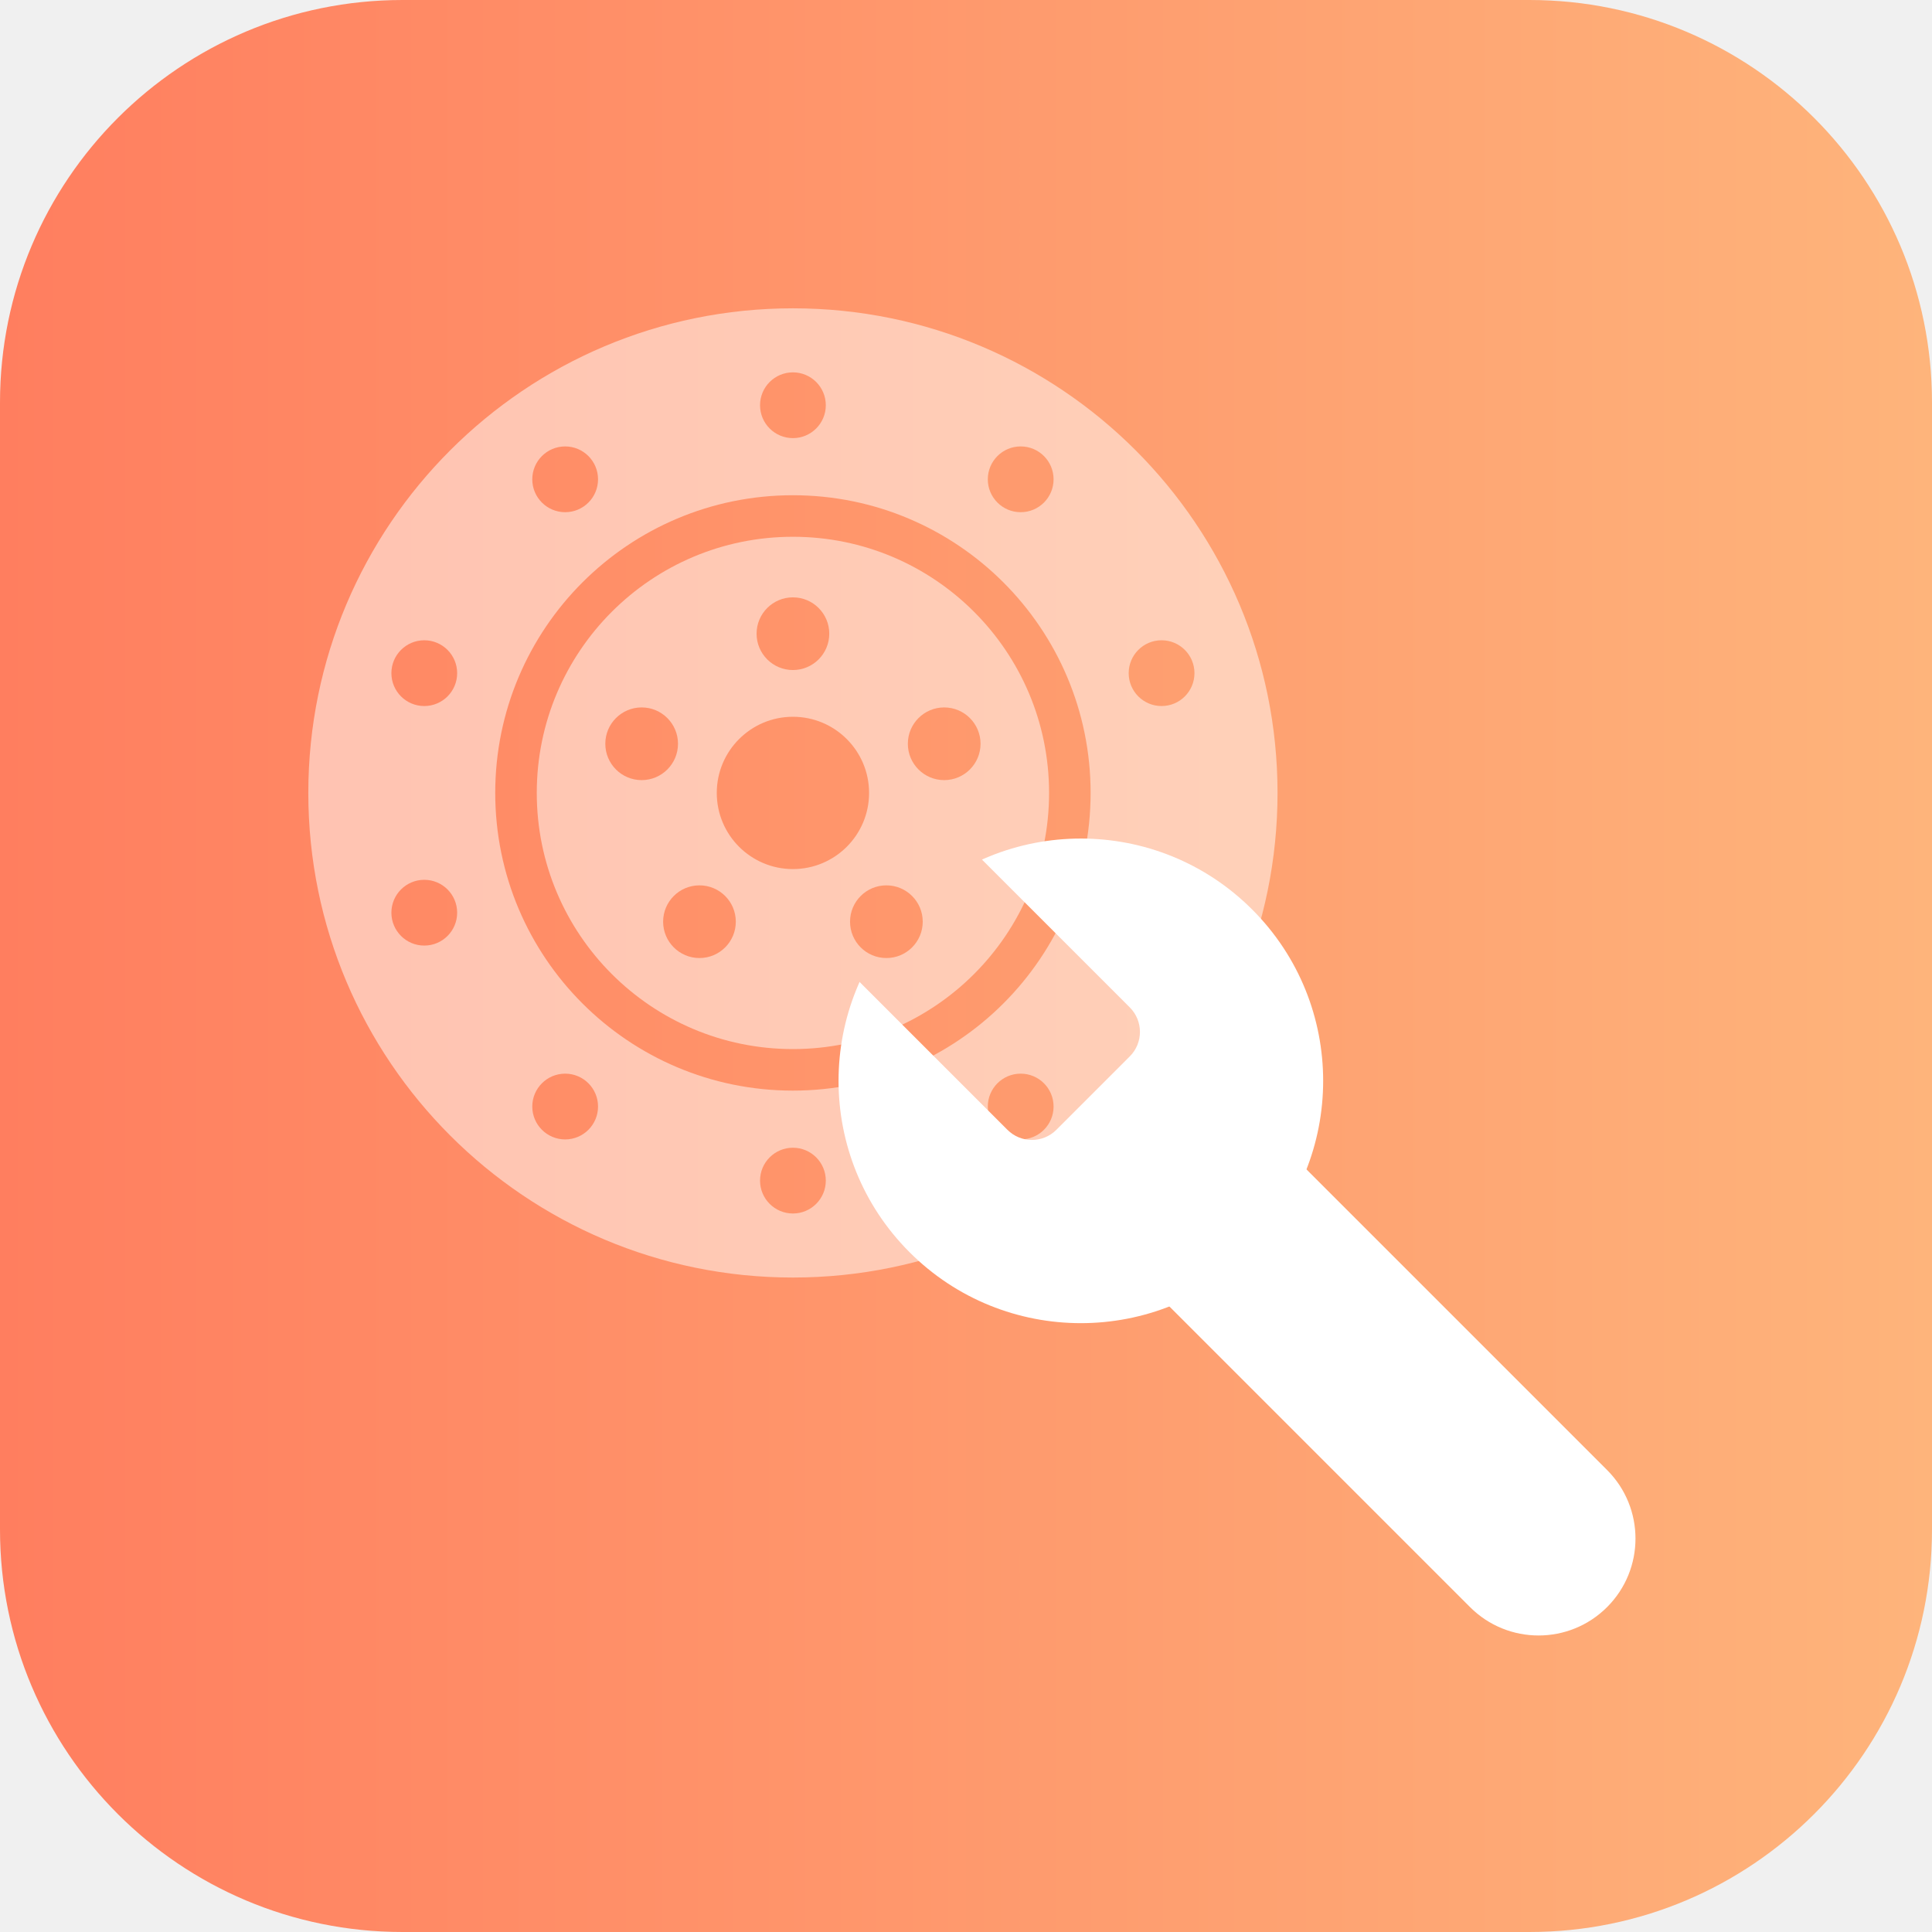
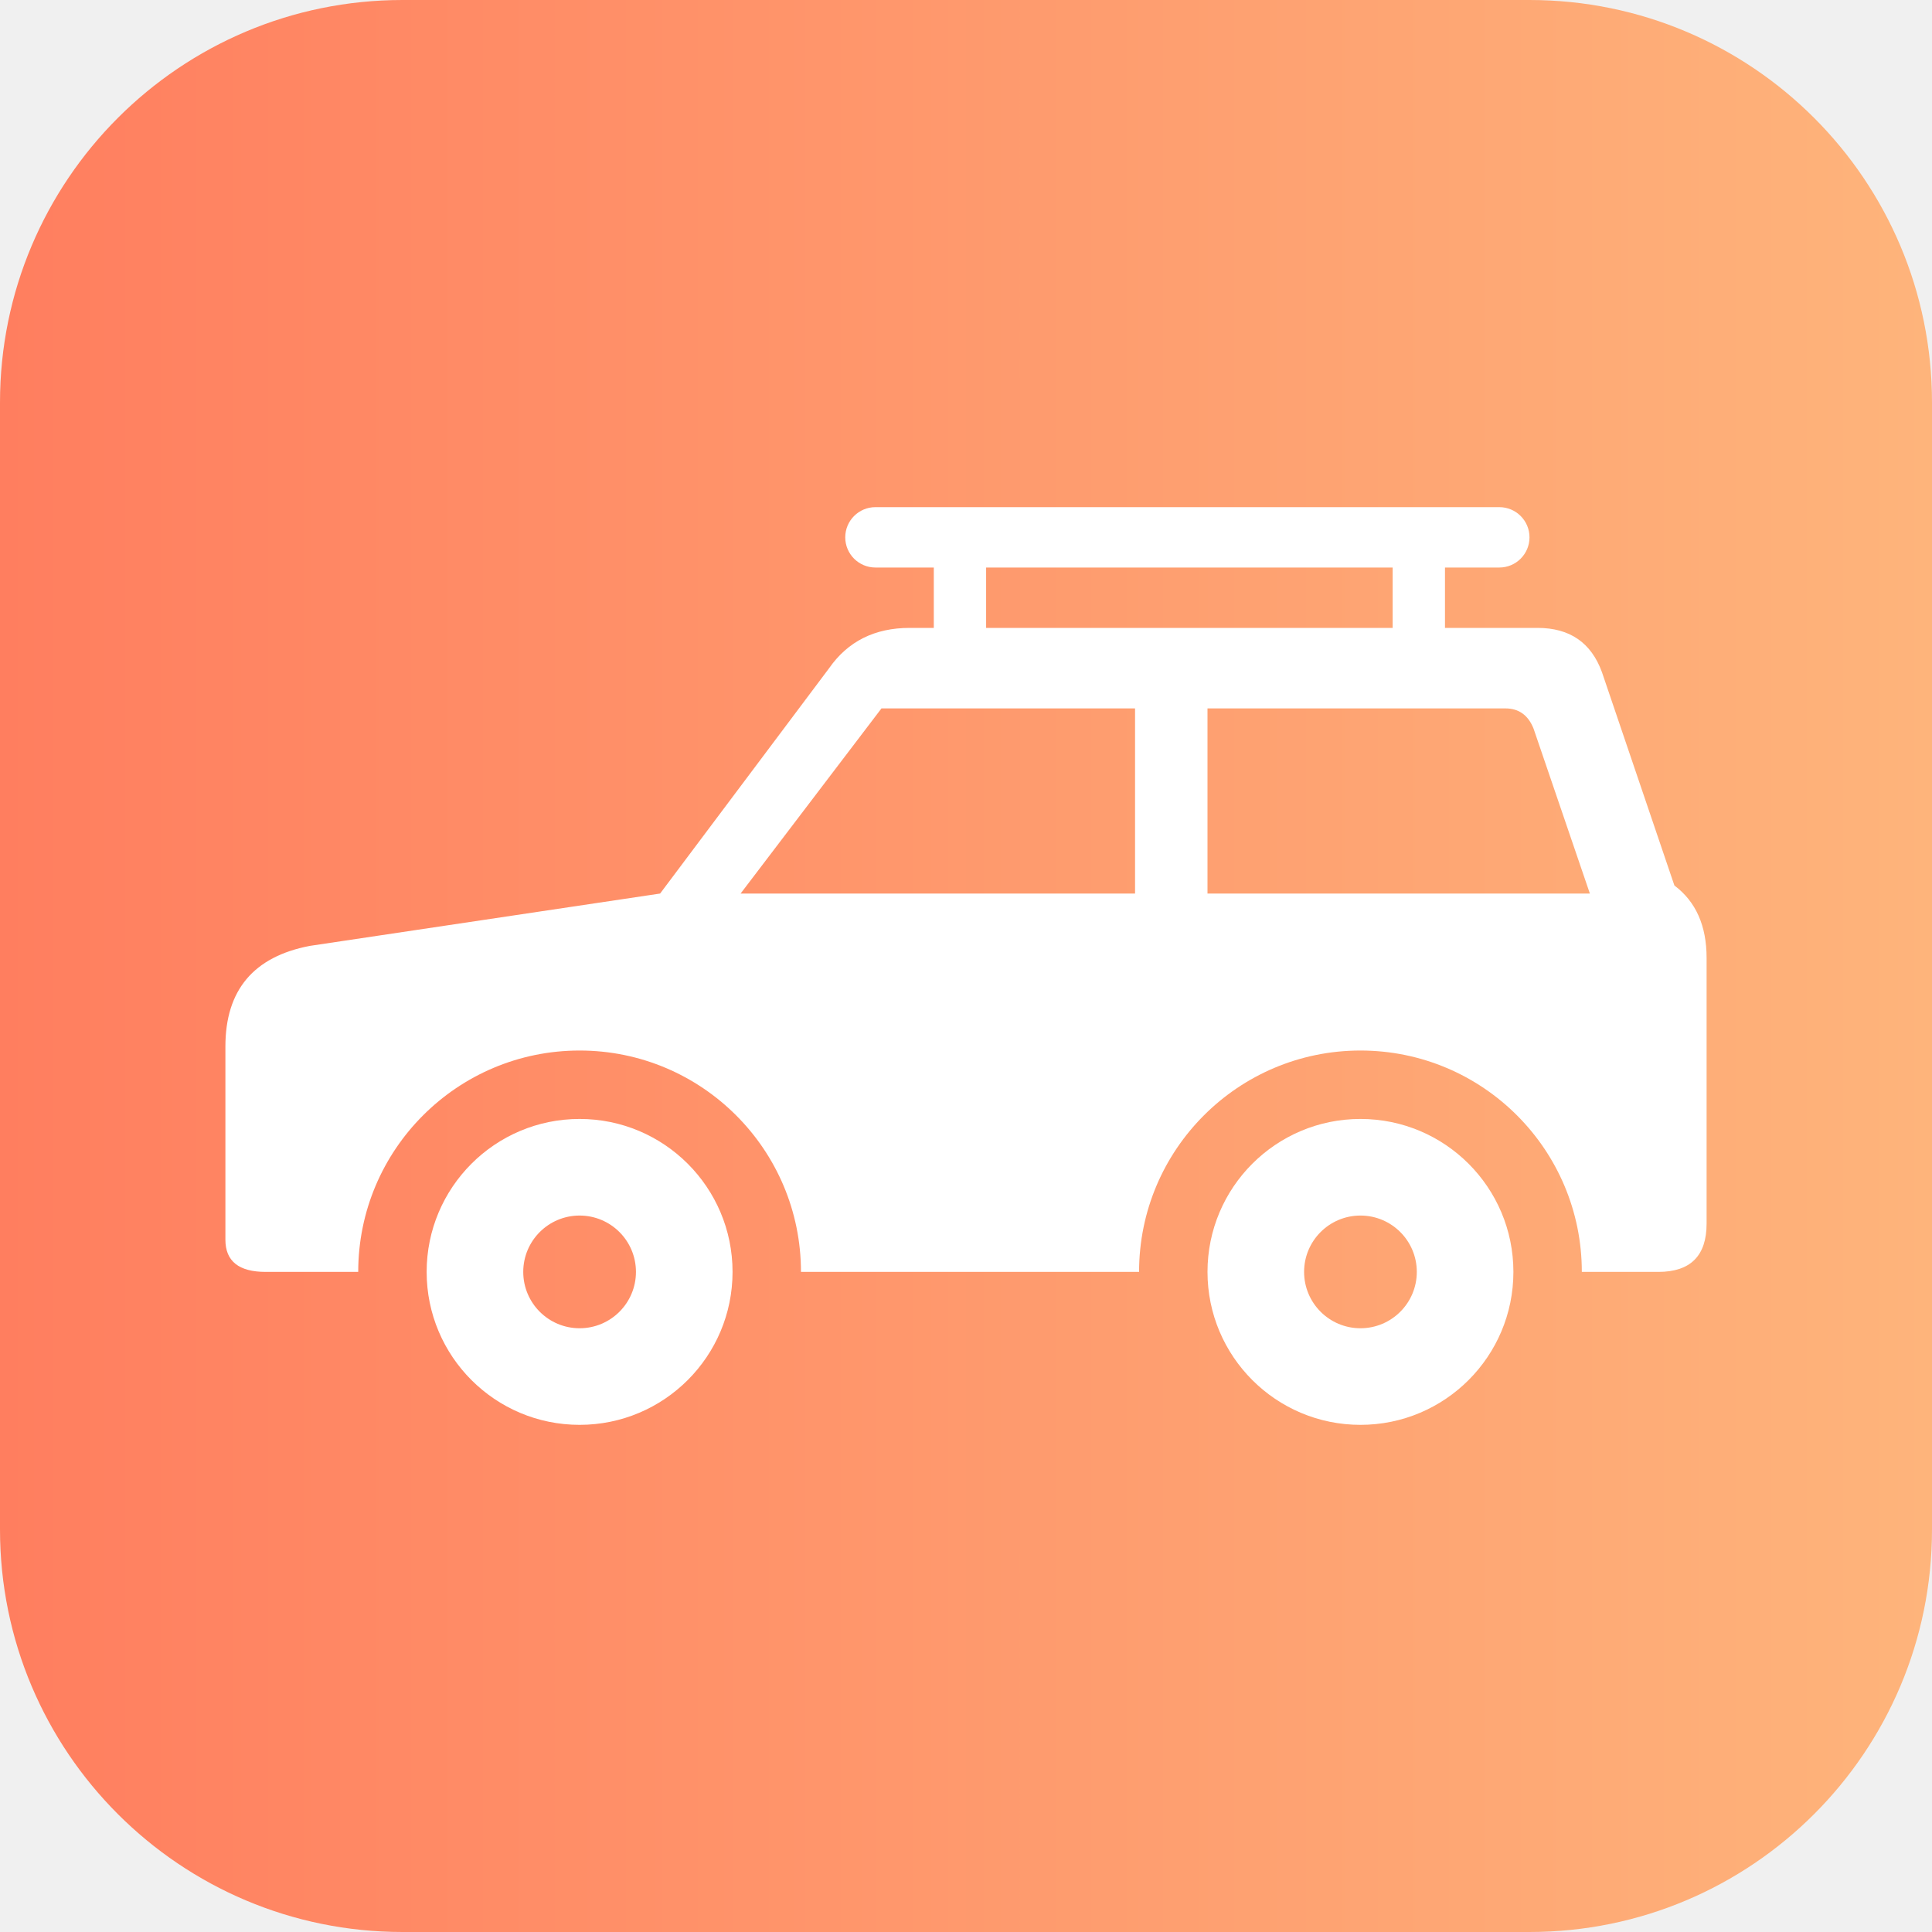
<svg xmlns="http://www.w3.org/2000/svg" viewBox="0 0 48 48">
  <defs>
    <linearGradient id="o" gradientUnits="userSpaceOnUse" x1="0" y1="0" x2="48" y2="0">
      <stop offset="0" stop-color="#ff7e5f" />
      <stop offset="1" stop-color="#feb47b" />
    </linearGradient>
-     <mask id="t">
+     <mask id="c" maskUnits="userSpaceOnUse" x="0" y="0" width="48" height="48">
      <rect width="48" height="48" fill="#fff" />
-       <g fill="#000">
-         <circle cx="19" cy="19" r="8.0" fill="none" stroke="#000" stroke-width="1.2" />
-         <circle cx="19.00" cy="7.80" r="0.95" />
-         <circle cx="25.58" cy="9.94" r="0.95" />
-         <circle cx="29.65" cy="15.54" r="0.95" />
-         <circle cx="29.65" cy="22.46" r="0.95" />
-         <circle cx="25.58" cy="28.06" r="0.95" />
-         <circle cx="19.00" cy="30.20" r="0.95" />
-         <circle cx="12.42" cy="28.06" r="0.95" />
-         <circle cx="8.35" cy="22.46" r="0.95" />
-         <circle cx="8.35" cy="15.54" r="0.95" />
-         <circle cx="12.42" cy="9.94" r="0.95" />
-         <circle cx="19.00" cy="14.40" r="1.05" />
-         <circle cx="23.37" cy="17.58" r="1.05" />
-         <circle cx="21.70" cy="22.72" r="1.05" />
-         <circle cx="16.30" cy="22.72" r="1.05" />
-         <circle cx="14.63" cy="17.58" r="1.05" />
-         <circle cx="19" cy="19" r="2.2" />
-       </g>
-     </mask>
-     <mask id="w" maskUnits="userSpaceOnUse" x="-20" y="-20" width="40" height="40">
-       <rect x="-20" y="-20" width="40" height="40" fill="#fff" />
-       <rect x="-2.5" y="-13" width="5" height="9" rx="1" fill="#000" />
+       <path d="M18.4 22.2 L21.9 17.6 L28.2 17.6 L28.2 22.2 Z M30 17.6 L37.4 17.6 Q37.9 17.6 38.1 18.1 L39.5 22.2 L30 22.2 Z" fill="#000" />
+       <circle cx="14.4" cy="31.6" r="5.5" fill="#000" />
+       <circle cx="33.8" cy="31.6" r="5.5" fill="#000" />
    </mask>
  </defs>
  <rect width="48" height="48" rx="10" fill="url(#o)" />
-   <g transform="translate(24 24) scale(0.86) translate(-24 -24)">
-     <g fill="#fff" fill-opacity="0.5">
-       <g mask="url(#t)">
-         <circle cx="19" cy="19" r="14" />
-       </g>
-     </g>
-     <g fill="#fff">
-       <g transform="translate(30.5 30.5) rotate(-45)">
-         <g mask="url(#w)">
-           <rect x="-2.8" y="-3" width="5.6" height="20" rx="2.8" />
-           <circle cy="-4.5" r="7" />
-         </g>
-       </g>
-     </g>
+   <g fill="#fff">
+     <rect x="21" y="12.6" width="17" height="1.5" rx=".75" />
+     <rect x="23.2" y="13.4" width="1.3" height="2.4" />
+     <rect x="34.6" y="13.4" width="1.3" height="2.4" />
+     <path mask="url(#c)" d="M5.6 30.8 L5.6 26 Q5.6 23.9 7.7 23.5 L16.4 22.2 L20.6 16.6 Q21.3 15.6 22.6 15.6 L38.2 15.6 Q39.4 15.6 39.8 16.7 L41.6 22 Q42.4 22.6 42.4 23.8 L42.4 30.4 Q42.4 31.6 41.2 31.6 L6.6 31.6 Q5.6 31.6 5.6 30.8 Z" />
+     <circle cx="14.4" cy="31.6" r="3.8" />
+     <circle cx="33.8" cy="31.6" r="3.8" />
+   </g>
+   <g fill="url(#o)">
+     <circle cx="14.4" cy="31.6" r="1.4" />
+     <circle cx="33.8" cy="31.6" r="1.4" />
  </g>
</svg>
